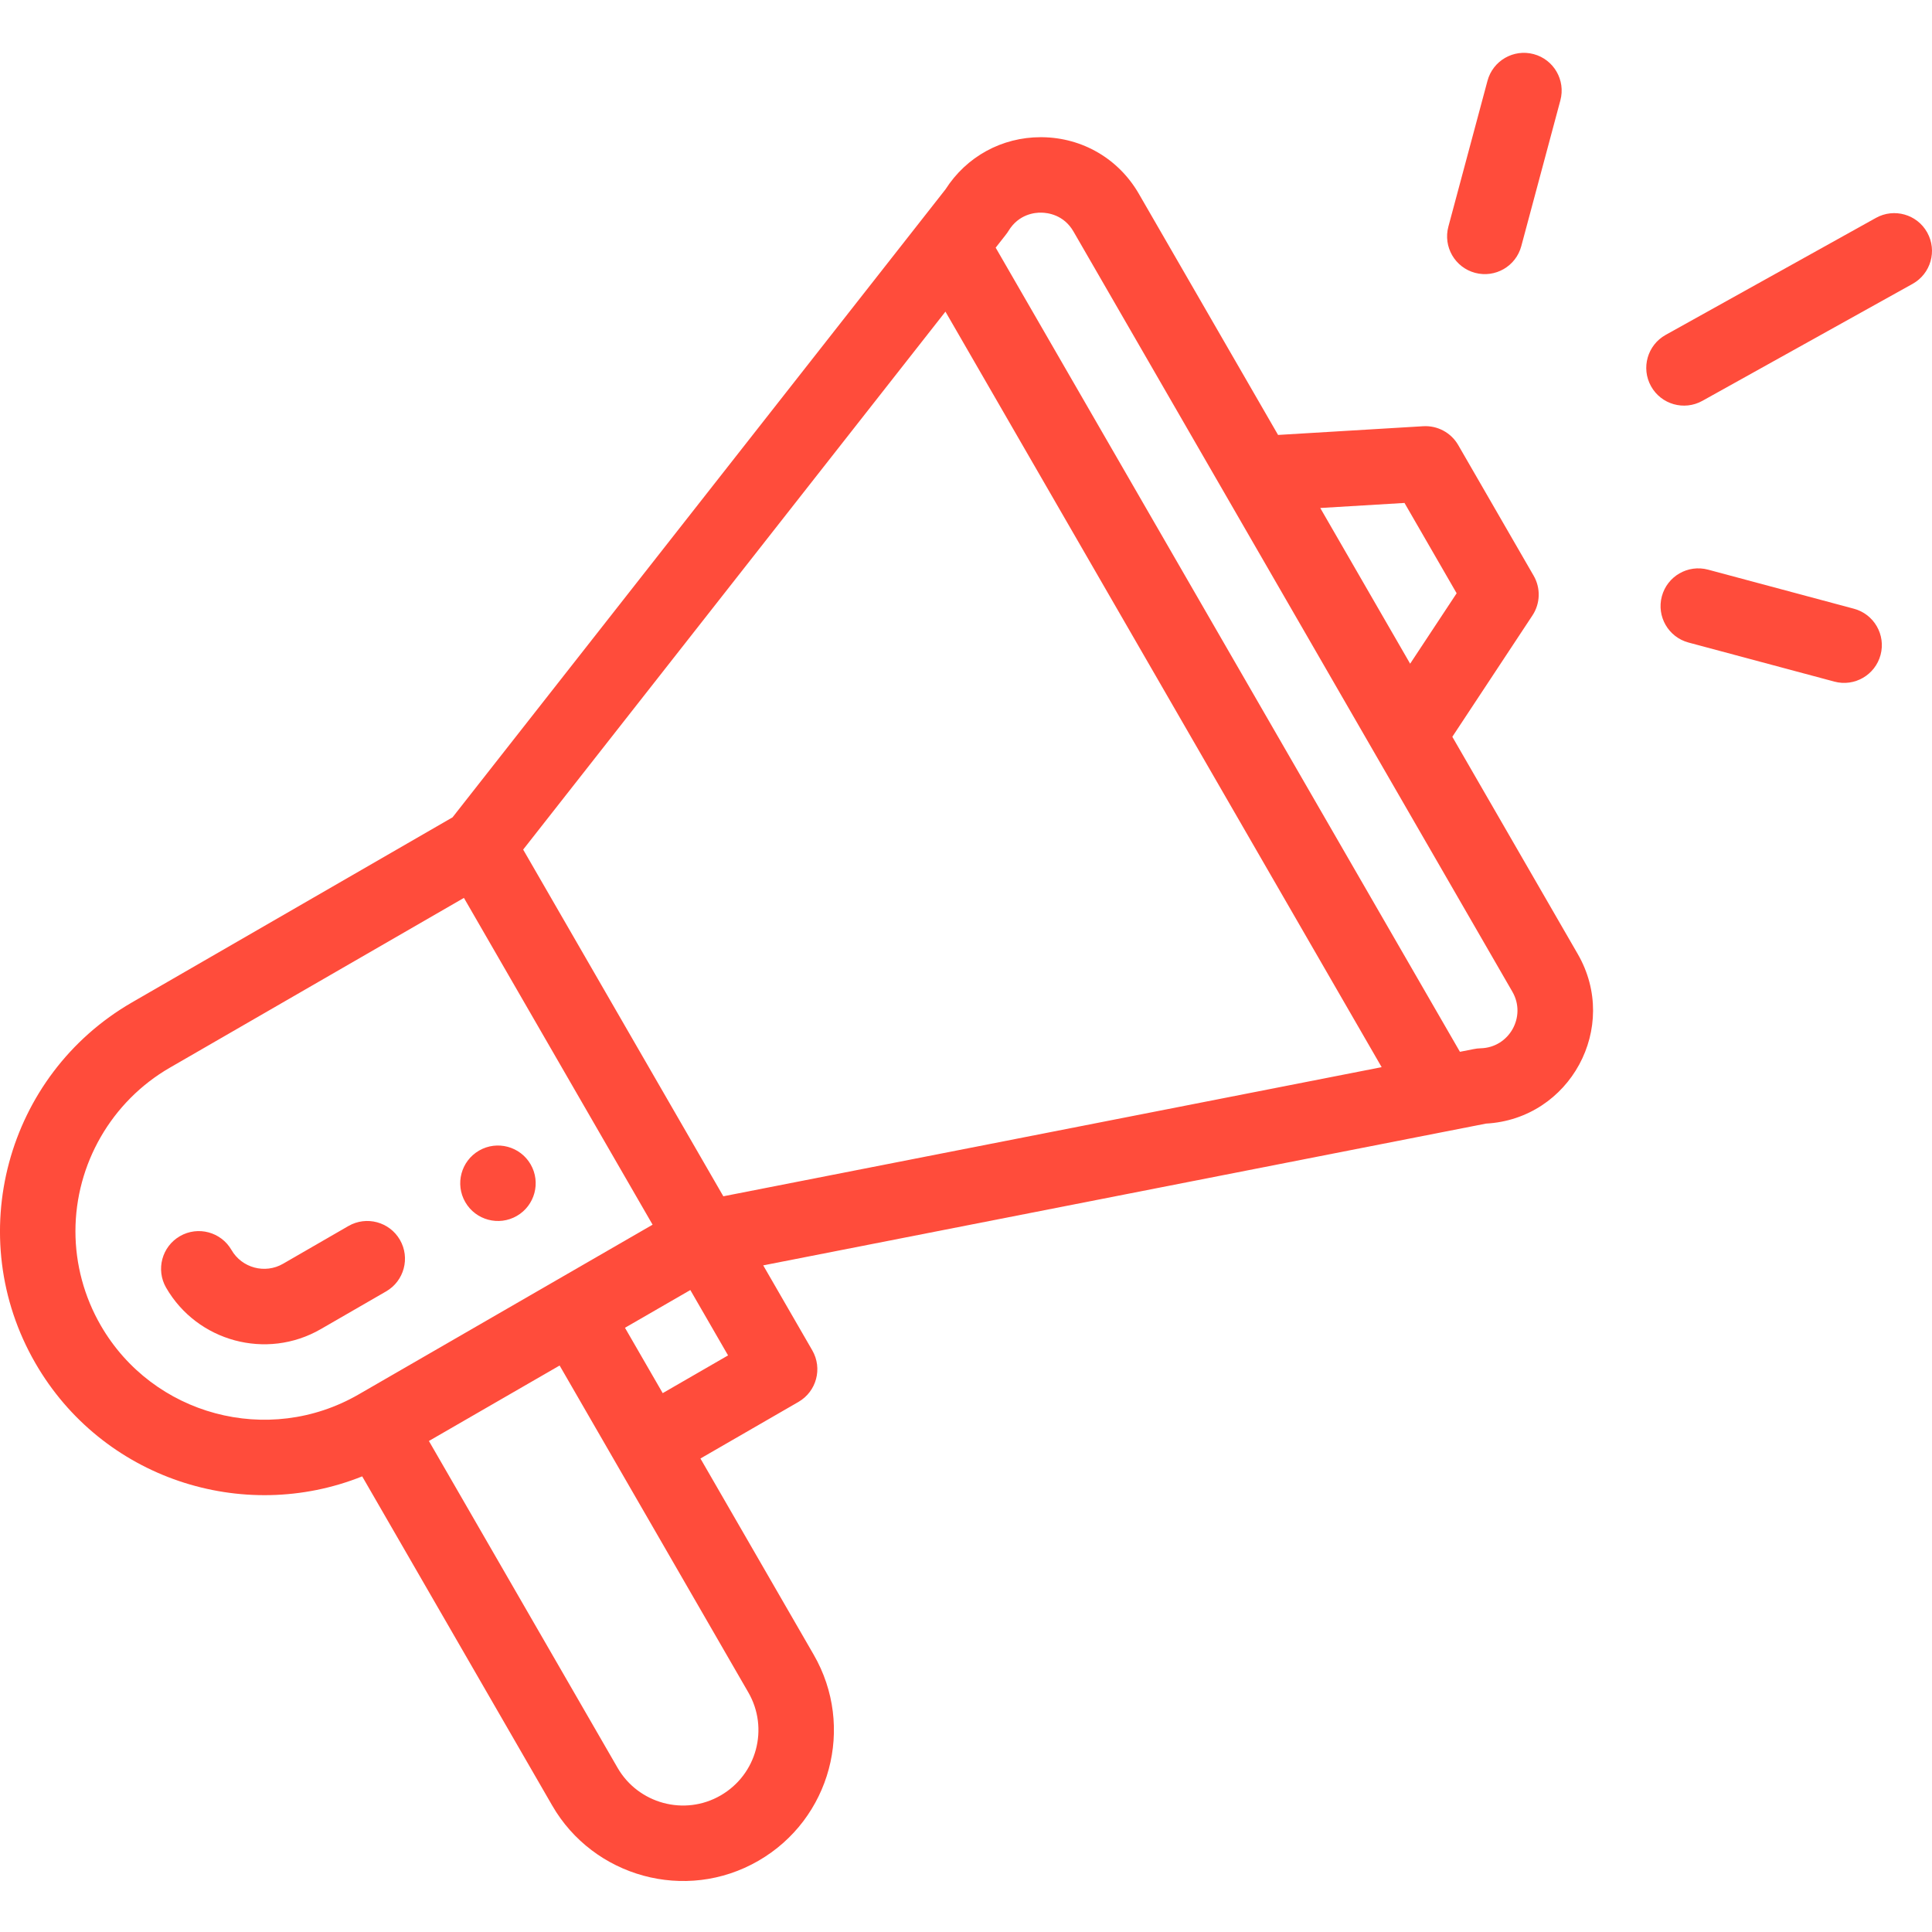
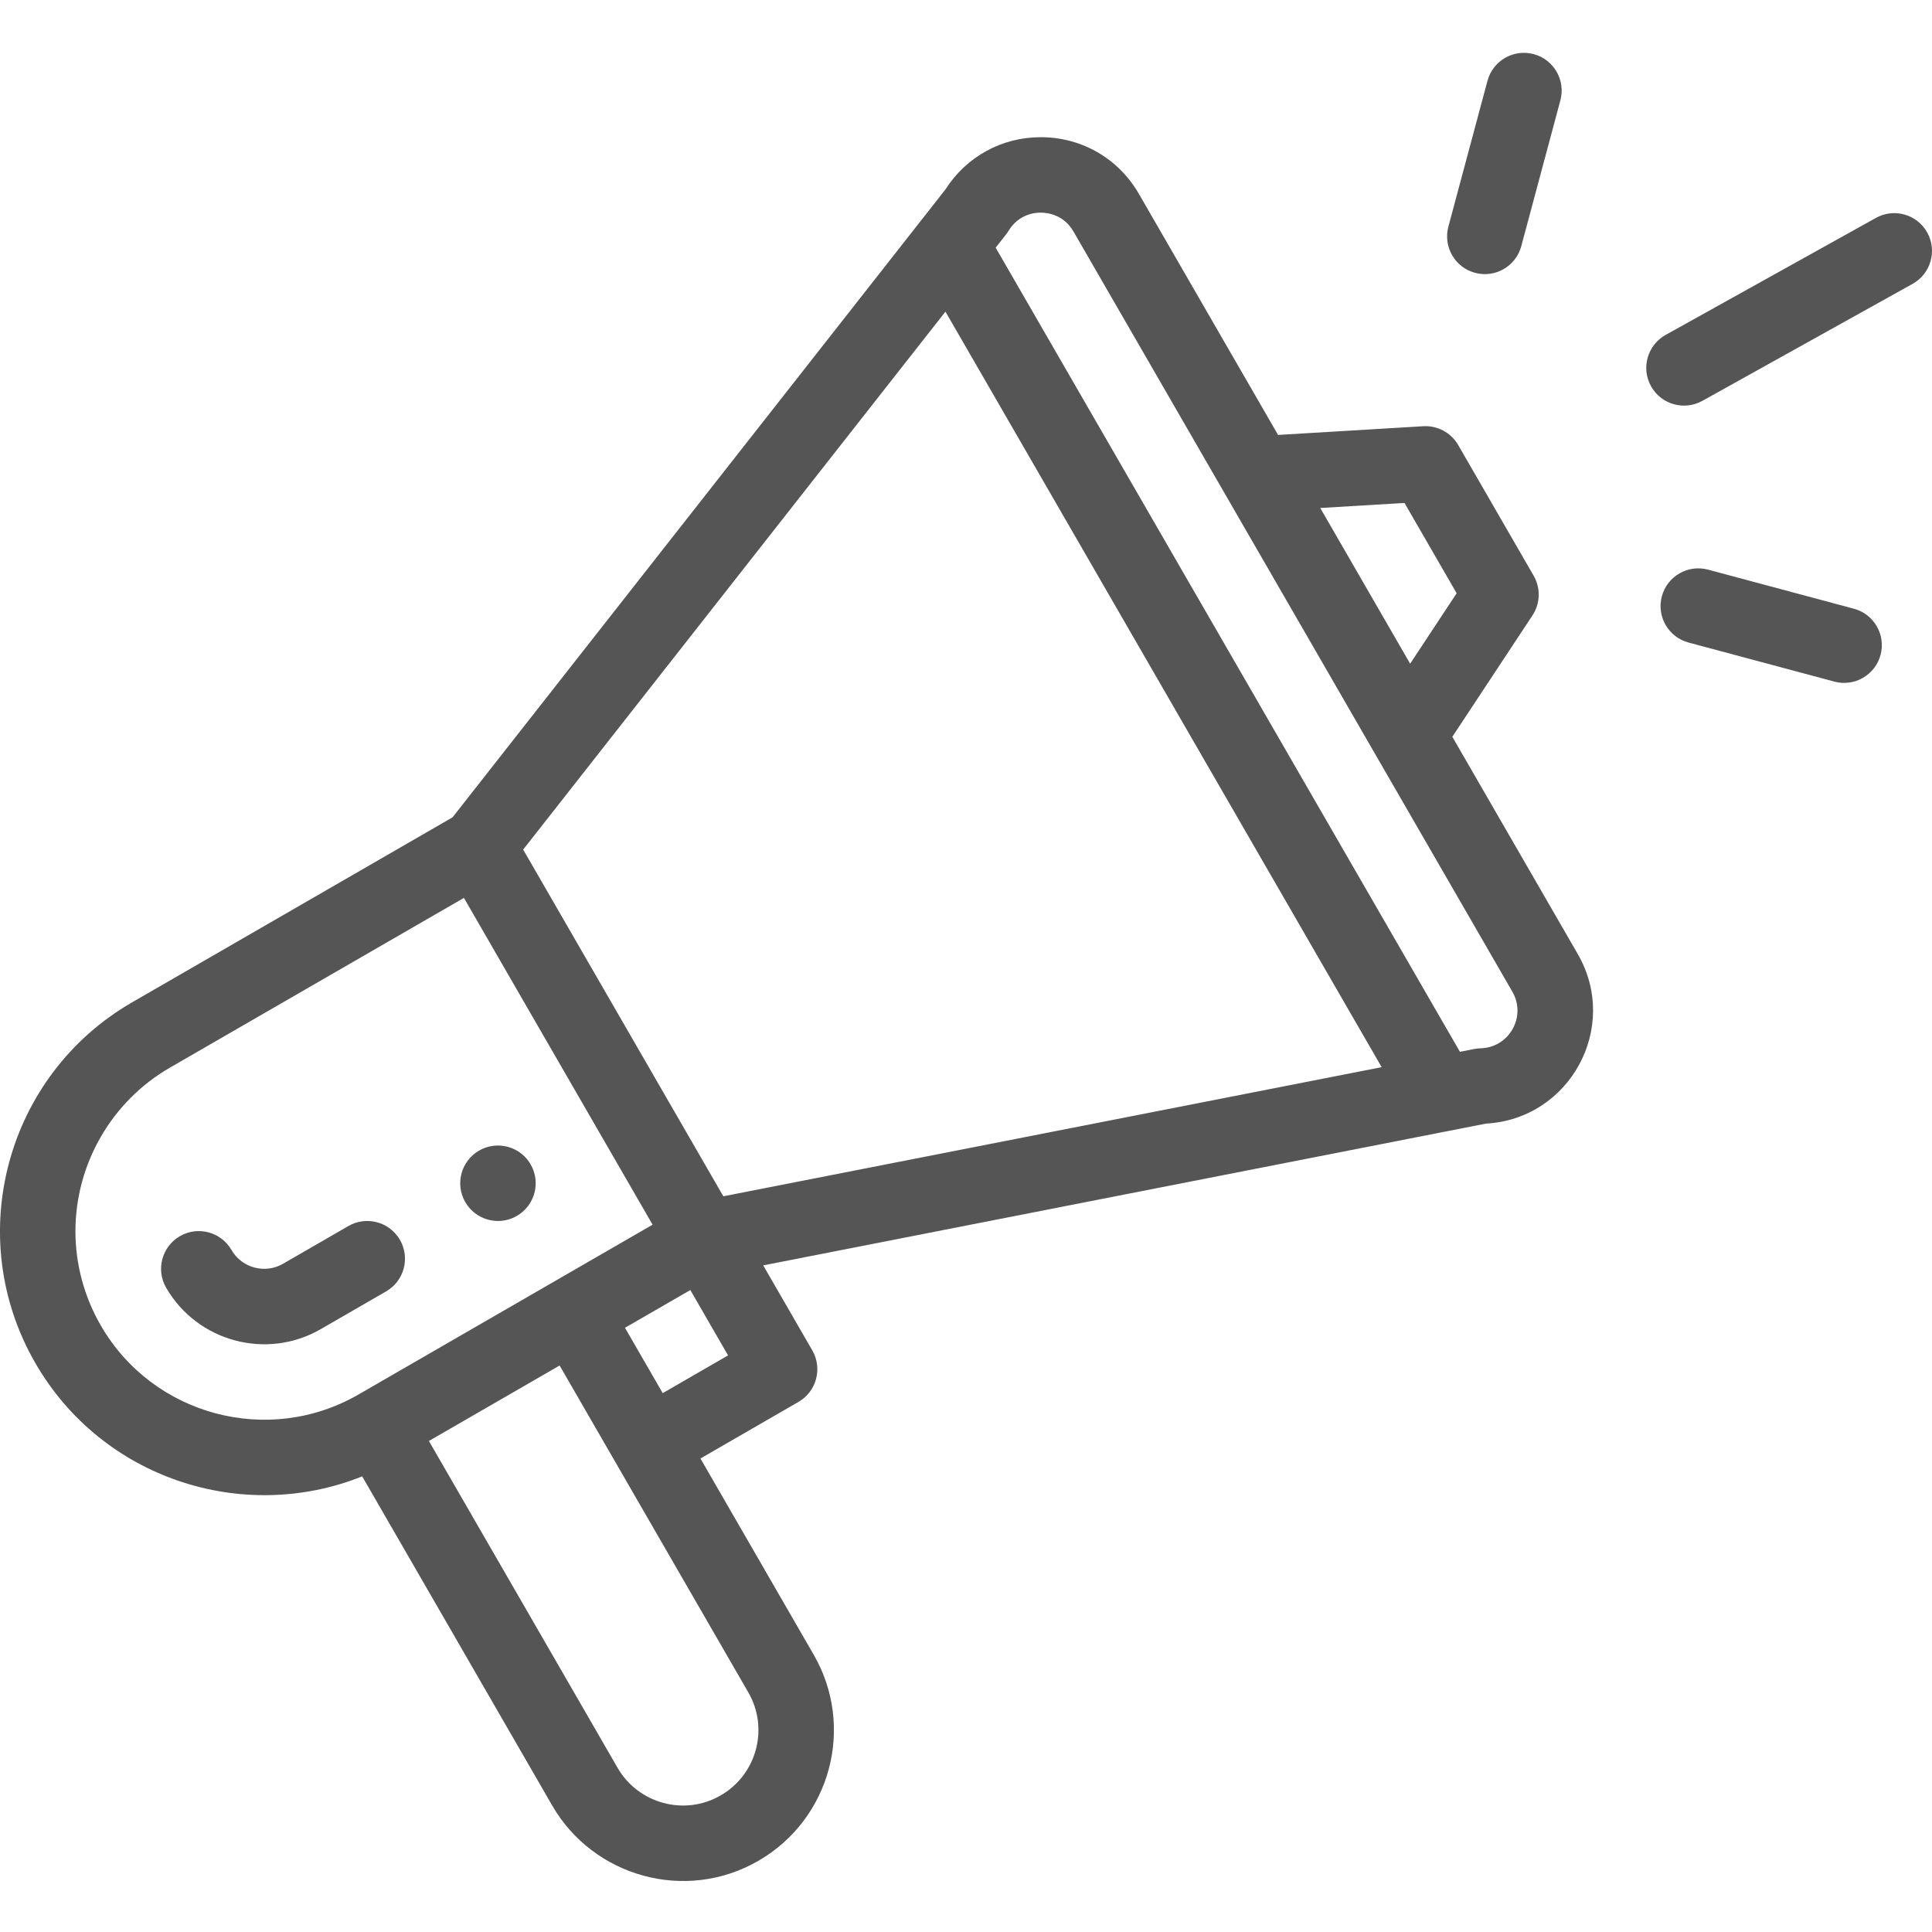
<svg xmlns="http://www.w3.org/2000/svg" viewBox="0 -14 512 512">
-   <path d="m136.965 308.234c4.781-2.758 6.418-8.879 3.66-13.66-2.762-4.777-8.879-6.418-13.66-3.66-4.781 2.762-6.422 8.883-3.66 13.66 2.758 4.781 8.879 6.422 13.66 3.66zm0 0" fill="#ff4c3b" />
-   <path d="m95.984 377.254 50.359 87.23c10.867 18.844 35.312 25.82 54.645 14.645 19.129-11.055 25.703-35.496 14.637-54.641l-30-51.969 25.98-15c4.781-2.766 6.422-8.879 3.66-13.66l-13.004-22.523c1.551-.301 11.746-2.301 191.539-37.57 22.227-1.207 35.543-25.516 24.316-44.949l-33.234-57.562 21.238-32.168c2.086-3.164 2.211-7.23.316-10.512l-20-34.641c-1.895-3.281-5.492-5.203-9.262-4.98l-38.473 2.309-36.895-63.906c-5.344-9.258-14.918-14.863-25.605-14.996-.129-.004-.254-.004-.383-.004-10.328 0-19.703 5.141-25.258 13.832l-130.633 166.414-84.926 49.031c-33.402 19.277-44.973 62.129-25.621 95.621 17.68 30.625 54.953 42.672 86.602 30zm102.324 57.238c5.523 9.555 2.254 21.781-7.328 27.316-9.613 5.559-21.855 2.145-27.316-7.32l-50-86.613 34.641-20c57.867 100.242 49.074 85.012 50.004 86.617zm-22.684-79.297-10-17.32 17.32-10 10 17.32zm196.582-235.91 13.82 23.938-12.324 18.664-23.82-41.262zm-104.918-72.133c2.684-4.391 6.941-4.844 8.668-4.797 1.707.02 5.961.551 8.527 4.996l116.312 201.465c3.789 6.559-.816 14.805-8.414 14.992-1.363.031-1.992.277-5.484.93l-123.035-213.105c2.582-3.32 2.914-3.641 3.426-4.48zm-16.734 21.434 115.598 200.223-174.461 34.219-53.047-91.879zm-223.852 268.668c-4.391-7.598-6.711-16.223-6.711-24.949 0-17.836 9.586-34.445 25.012-43.352l77.941-45 50 86.602-77.941 45.004c-23.879 13.781-54.516 5.57-68.301-18.305zm0 0" fill="#ff4c3b" />
-   <path d="m105.984 314.574c-2.762-4.781-8.879-6.422-13.66-3.66l-17.32 10c-4.773 2.758-10.902 1.113-13.66-3.66-2.762-4.781-8.879-6.422-13.66-3.66s-6.422 8.879-3.66 13.66c8.23 14.258 26.59 19.285 40.98 10.98l17.32-10c4.781-2.762 6.422-8.875 3.66-13.66zm0 0" fill="#ff4c3b" />
-   <path d="m497.137 43.746-55.723 31.008c-4.824 2.688-6.562 8.777-3.875 13.602 2.68 4.82 8.766 6.566 13.602 3.875l55.719-31.008c4.828-2.688 6.562-8.777 3.875-13.602-2.684-4.828-8.773-6.562-13.598-3.875zm0 0" fill="#ff4c3b" />
-   <path d="m491.293 147.316-38.637-10.352c-5.336-1.43-10.82 1.734-12.25 7.07-1.43 5.336 1.738 10.816 7.074 12.246l38.641 10.352c5.367 1.441 10.824-1.773 12.246-7.07 1.43-5.336-1.738-10.82-7.074-12.246zm0 0" fill="#ff4c3b" />
-   <path d="m394.199 7.414-10.363 38.641c-1.43 5.336 1.734 10.816 7.07 12.25 5.332 1.426 10.816-1.73 12.25-7.07l10.359-38.641c1.43-5.336-1.734-10.82-7.07-12.25-5.332-1.43-10.816 1.734-12.246 7.07zm0 0" fill="#ff4c3b" />
+   <path d="m136.965 308.234c4.781-2.758 6.418-8.879 3.66-13.66-2.762-4.777-8.879-6.418-13.66-3.66-4.781 2.762-6.422 8.883-3.66 13.66 2.758 4.781 8.879 6.422 13.66 3.66zm0 0" fill="#555" />
+   <path d="m95.984 377.254 50.359 87.23c10.867 18.844 35.312 25.82 54.645 14.645 19.129-11.055 25.703-35.496 14.637-54.641l-30-51.969 25.98-15c4.781-2.766 6.422-8.879 3.66-13.66l-13.004-22.523c1.551-.301 11.746-2.301 191.539-37.57 22.227-1.207 35.543-25.516 24.316-44.949l-33.234-57.562 21.238-32.168c2.086-3.164 2.211-7.23.316-10.512l-20-34.641c-1.895-3.281-5.492-5.203-9.262-4.98l-38.473 2.309-36.895-63.906c-5.344-9.258-14.918-14.863-25.605-14.996-.129-.004-.254-.004-.383-.004-10.328 0-19.703 5.141-25.258 13.832l-130.633 166.414-84.926 49.031c-33.402 19.277-44.973 62.129-25.621 95.621 17.68 30.625 54.953 42.672 86.602 30zm102.324 57.238c5.523 9.555 2.254 21.781-7.328 27.316-9.613 5.559-21.855 2.145-27.316-7.32l-50-86.613 34.641-20c57.867 100.242 49.074 85.012 50.004 86.617zm-22.684-79.297-10-17.32 17.32-10 10 17.32zm196.582-235.91 13.82 23.938-12.324 18.664-23.82-41.262zm-104.918-72.133c2.684-4.391 6.941-4.844 8.668-4.797 1.707.02 5.961.551 8.527 4.996l116.312 201.465c3.789 6.559-.816 14.805-8.414 14.992-1.363.031-1.992.277-5.484.93l-123.035-213.105c2.582-3.32 2.914-3.641 3.426-4.48zm-16.734 21.434 115.598 200.223-174.461 34.219-53.047-91.879zm-223.852 268.668c-4.391-7.598-6.711-16.223-6.711-24.949 0-17.836 9.586-34.445 25.012-43.352l77.941-45 50 86.602-77.941 45.004c-23.879 13.781-54.516 5.57-68.301-18.305zm0 0" fill="#555" />
+   <path d="m105.984 314.574c-2.762-4.781-8.879-6.422-13.66-3.66l-17.32 10c-4.773 2.758-10.902 1.113-13.66-3.66-2.762-4.781-8.879-6.422-13.66-3.66s-6.422 8.879-3.66 13.66c8.23 14.258 26.59 19.285 40.98 10.98l17.32-10c4.781-2.762 6.422-8.875 3.66-13.66zm0 0" fill="#555" />
+   <path d="m497.137 43.746-55.723 31.008c-4.824 2.688-6.562 8.777-3.875 13.602 2.68 4.82 8.766 6.566 13.602 3.875l55.719-31.008c4.828-2.688 6.562-8.777 3.875-13.602-2.684-4.828-8.773-6.562-13.598-3.875zm0 0" fill="#555" />
+   <path d="m491.293 147.316-38.637-10.352c-5.336-1.43-10.82 1.734-12.25 7.07-1.43 5.336 1.738 10.816 7.074 12.246l38.641 10.352c5.367 1.441 10.824-1.773 12.246-7.07 1.43-5.336-1.738-10.82-7.074-12.246zm0 0" fill="#555" />
+   <path d="m394.199 7.414-10.363 38.641c-1.43 5.336 1.734 10.816 7.07 12.25 5.332 1.426 10.816-1.73 12.25-7.07l10.359-38.641c1.43-5.336-1.734-10.82-7.07-12.25-5.332-1.43-10.816 1.734-12.246 7.07zm0 0" fill="#555" />
</svg>
